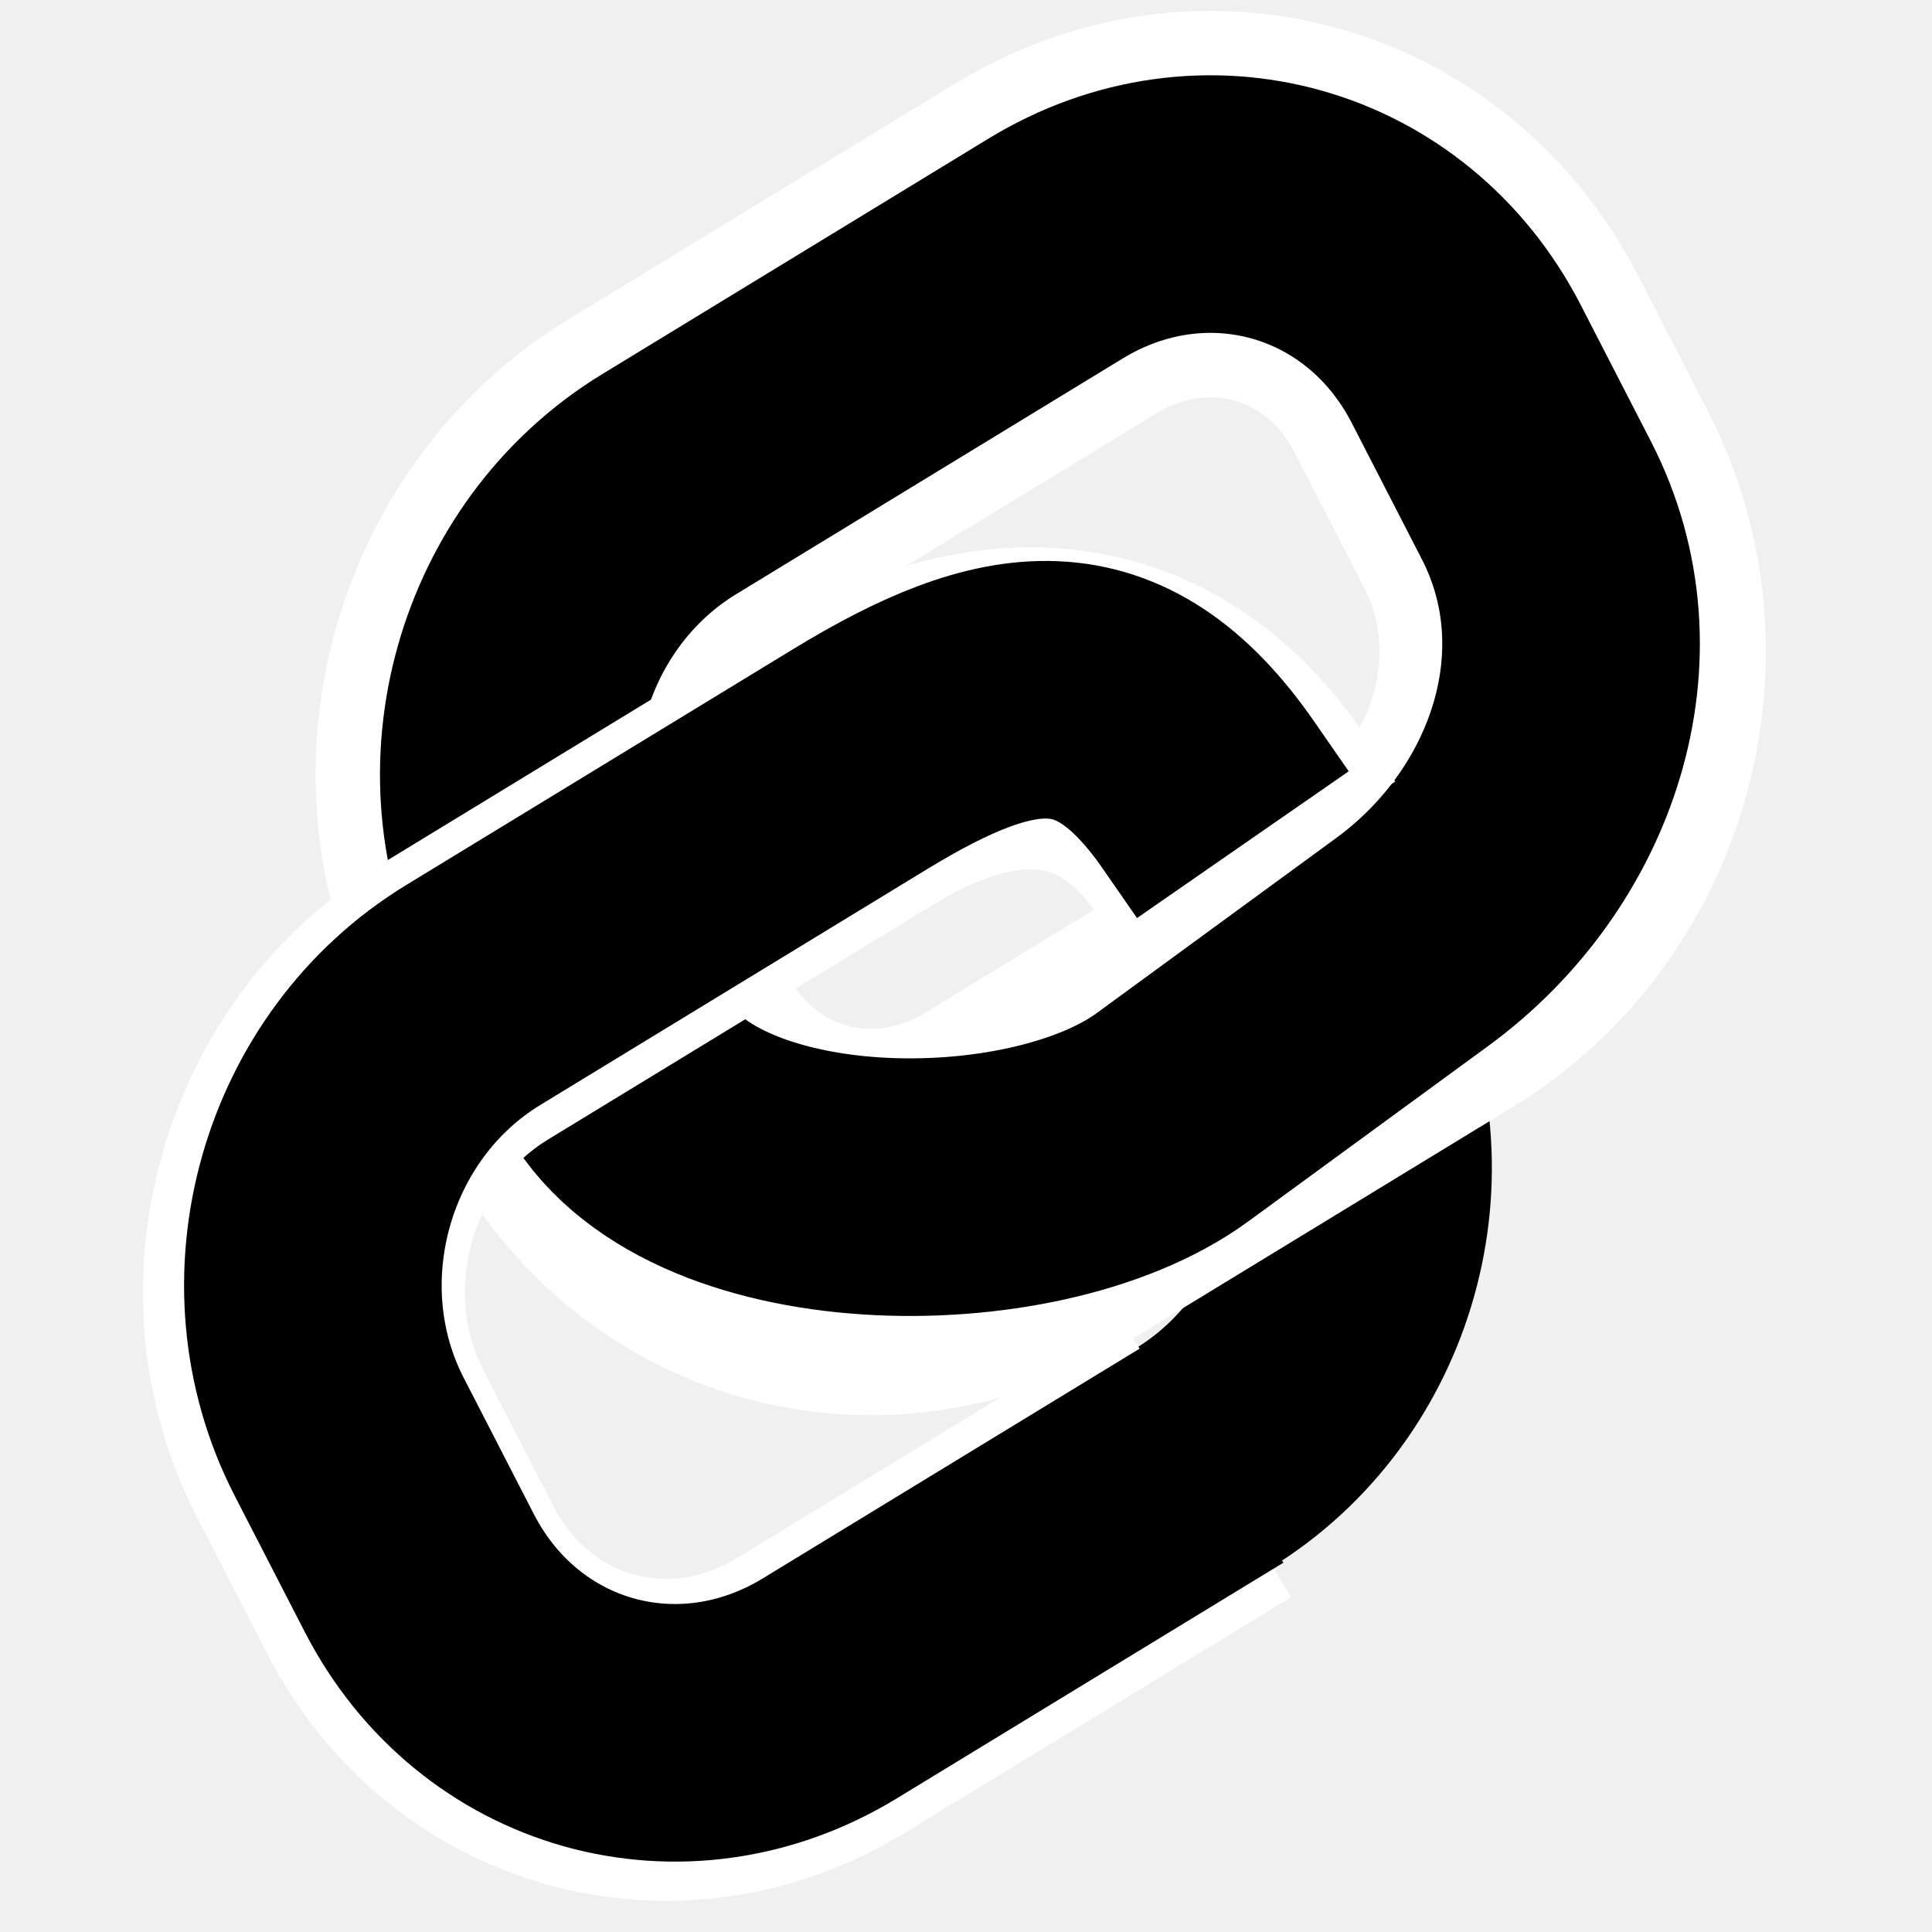
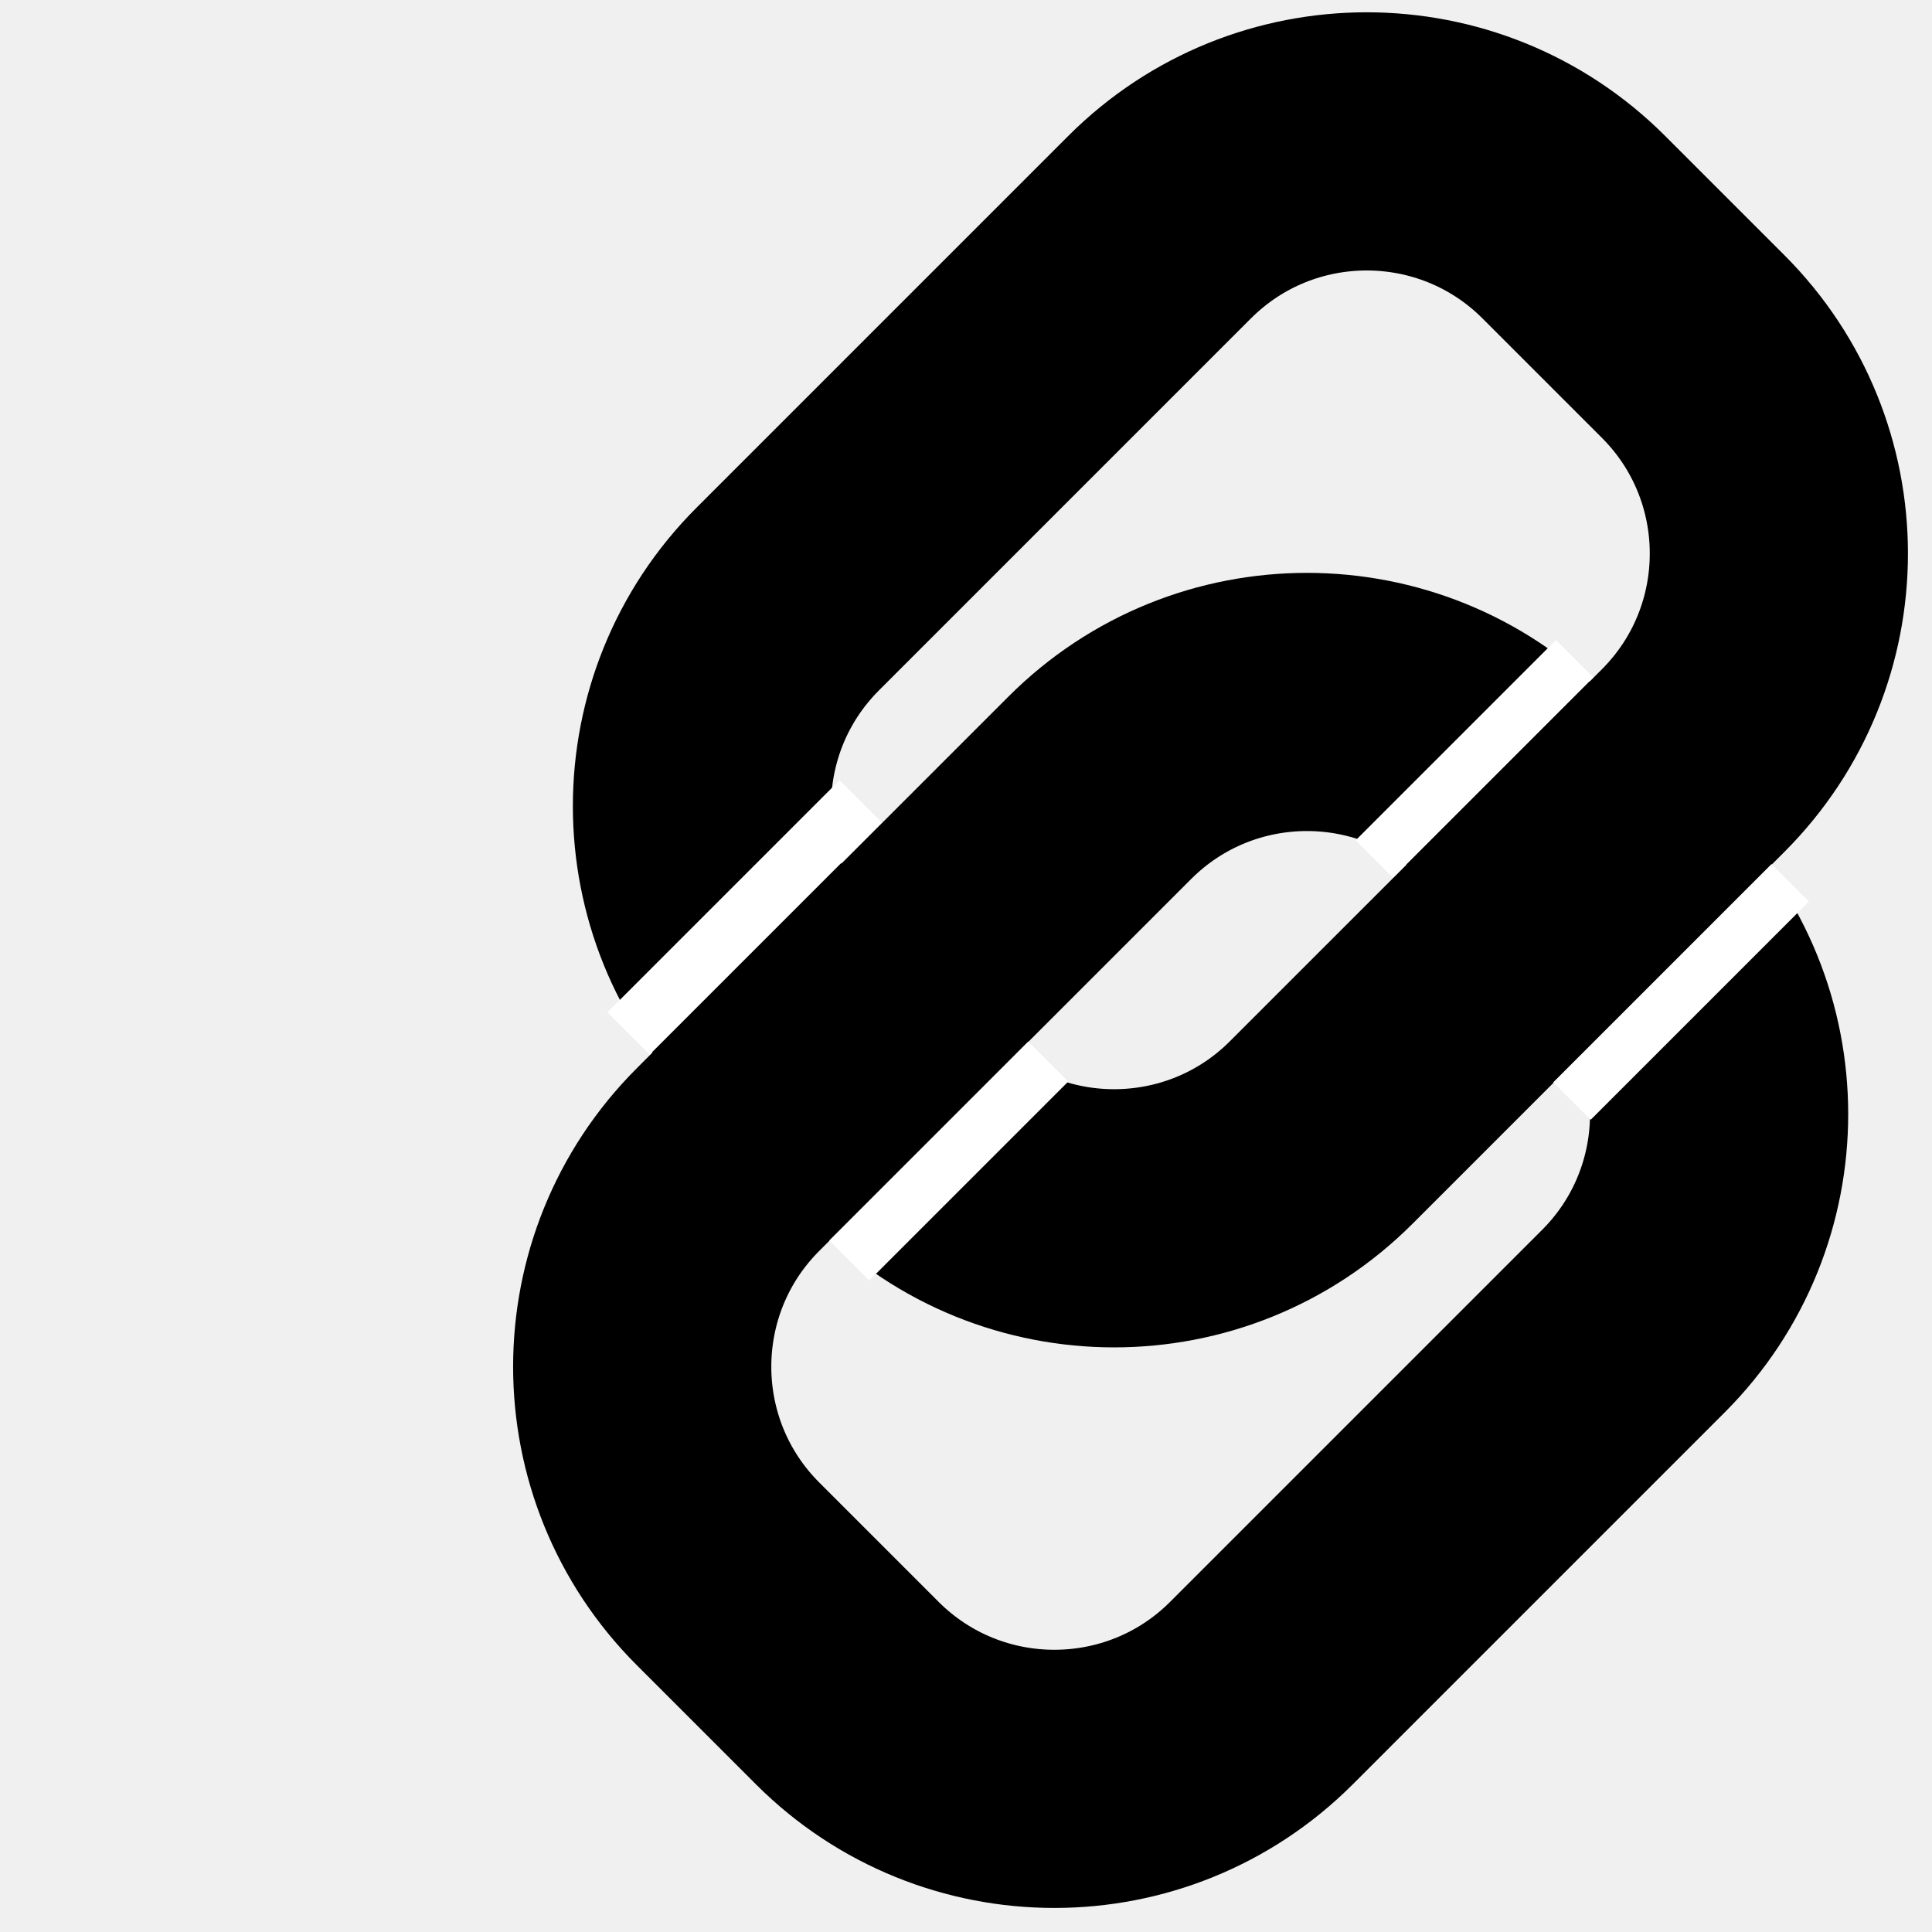
<svg xmlns="http://www.w3.org/2000/svg" viewBox="-3 -3 30 30" version="1.1" id="svg58">
  <defs id="defs62" />
-   <path id="rect1127-3-0-2" style="fill:none;stroke:#000000;stroke-width:4;stroke-dasharray:none;stroke-opacity:1" d="m 17.603,12.788 c 1.233,2.396 0.373,5.455 -1.928,6.858 L 9.675,23.304 C 7.374,24.707 4.53,23.907 3.297,21.511 L 2.209,19.396 C 0.976,16.999 1.836,13.941 4.137,12.538 L 10.137,8.88" />
-   <path id="rect1127-3-8" style="fill:none;stroke:#ffffff;stroke-width:6;stroke-dasharray:none;stroke-opacity:1" d="M 7.391,4.518 13.391,0.86 c 2.301,-1.403 5.146,-0.603 6.379,1.794 l 1.088,2.115 c 1.233,2.396 0.373,5.455 -1.928,6.858 l -5.999,3.658 C 10.628,16.687 7.784,15.887 6.551,13.491 L 5.463,11.376 C 4.23,8.98 5.09,5.921 7.391,4.518 Z" />
-   <path id="rect1127-3" style="fill:none;stroke:#000000;stroke-width:4;stroke-dasharray:none;stroke-opacity:1" d="m 7.391,4.518 5.999,-3.658 c 2.301,-1.403 5.146,-0.603 6.379,1.794 l 1.088,2.115 c 1.233,2.396 0.247,5.267 -1.928,6.858 L 15.206,14.349 C 13.031,15.939 7.784,15.887 6.551,13.491 L 5.463,11.376 C 4.23,8.98 5.09,5.921 7.391,4.518 Z" />
-   <path id="rect1127-3-0-3" style="fill:none;stroke:#ffffff;stroke-width:5;stroke-dasharray:none;stroke-opacity:1" d="m 15.748,19.667 -5.999,3.658 C 7.448,24.728 4.603,23.928 3.37,21.531 L 2.282,19.416 C 1.049,17.02 1.909,13.961 4.211,12.558 L 10.21,8.901 c 2.301,-1.403 4.5,-1.248 5.974,1.008 l 0.388,0.594" />
-   <path id="rect1127-3-0" style="fill:none;stroke:#000000;stroke-width:4;stroke-dasharray:none;stroke-opacity:1" d="M 15.887,19.558 9.887,23.216 C 7.586,24.619 4.741,23.819 3.509,21.422 L 2.421,19.308 C 1.188,16.911 2.048,13.852 4.349,12.45 L 10.349,8.792 c 2.301,-1.403 3.882,-1.66 5.417,0.555 l 0.533,0.769" />
+   <rect style="fill:none;stroke:#000000;stroke-width:4.009;stroke-opacity:1" id="rect419" width="17.262" height="11.715" x="-2.476" y="10.984" ry="4.548" transform="rotate(-45)" />
+   <rect style="fill:none;stroke:#000000;stroke-width:4.009;stroke-opacity:1" id="rect419-6" width="17.262" height="11.715" x="-9.287" y="16.483" ry="4.548" transform="rotate(-45)" />
+   <rect style="fill:#ffffff;fill-opacity:1;stroke:none;stroke-width:6;stroke-opacity:1" id="rect1051" width="4.399" height="0.822" x="5.658" y="19.869" ry="0" transform="rotate(-45)" />
+   <rect style="fill:#ffffff;fill-opacity:1;stroke:none;stroke-width:6;stroke-opacity:1" id="rect1051-0" width="4.792" height="0.822" x="5.171" y="24.696" ry="0" transform="rotate(-45)" />
+   <rect style="fill:#ffffff;fill-opacity:1;stroke:none;stroke-width:6;stroke-opacity:1" id="rect1051-0-9" width="4.368" height="0.879" x="-4.515" y="18.483" ry="0" transform="rotate(-45)" />
+   <rect style="fill:#ffffff;fill-opacity:1;stroke:none;stroke-width:6;stroke-opacity:1" id="rect1051-0-91" width="5.098" height="0.928" x="-4.446" y="13.542" ry="0" transform="rotate(-45)" />
</svg>
